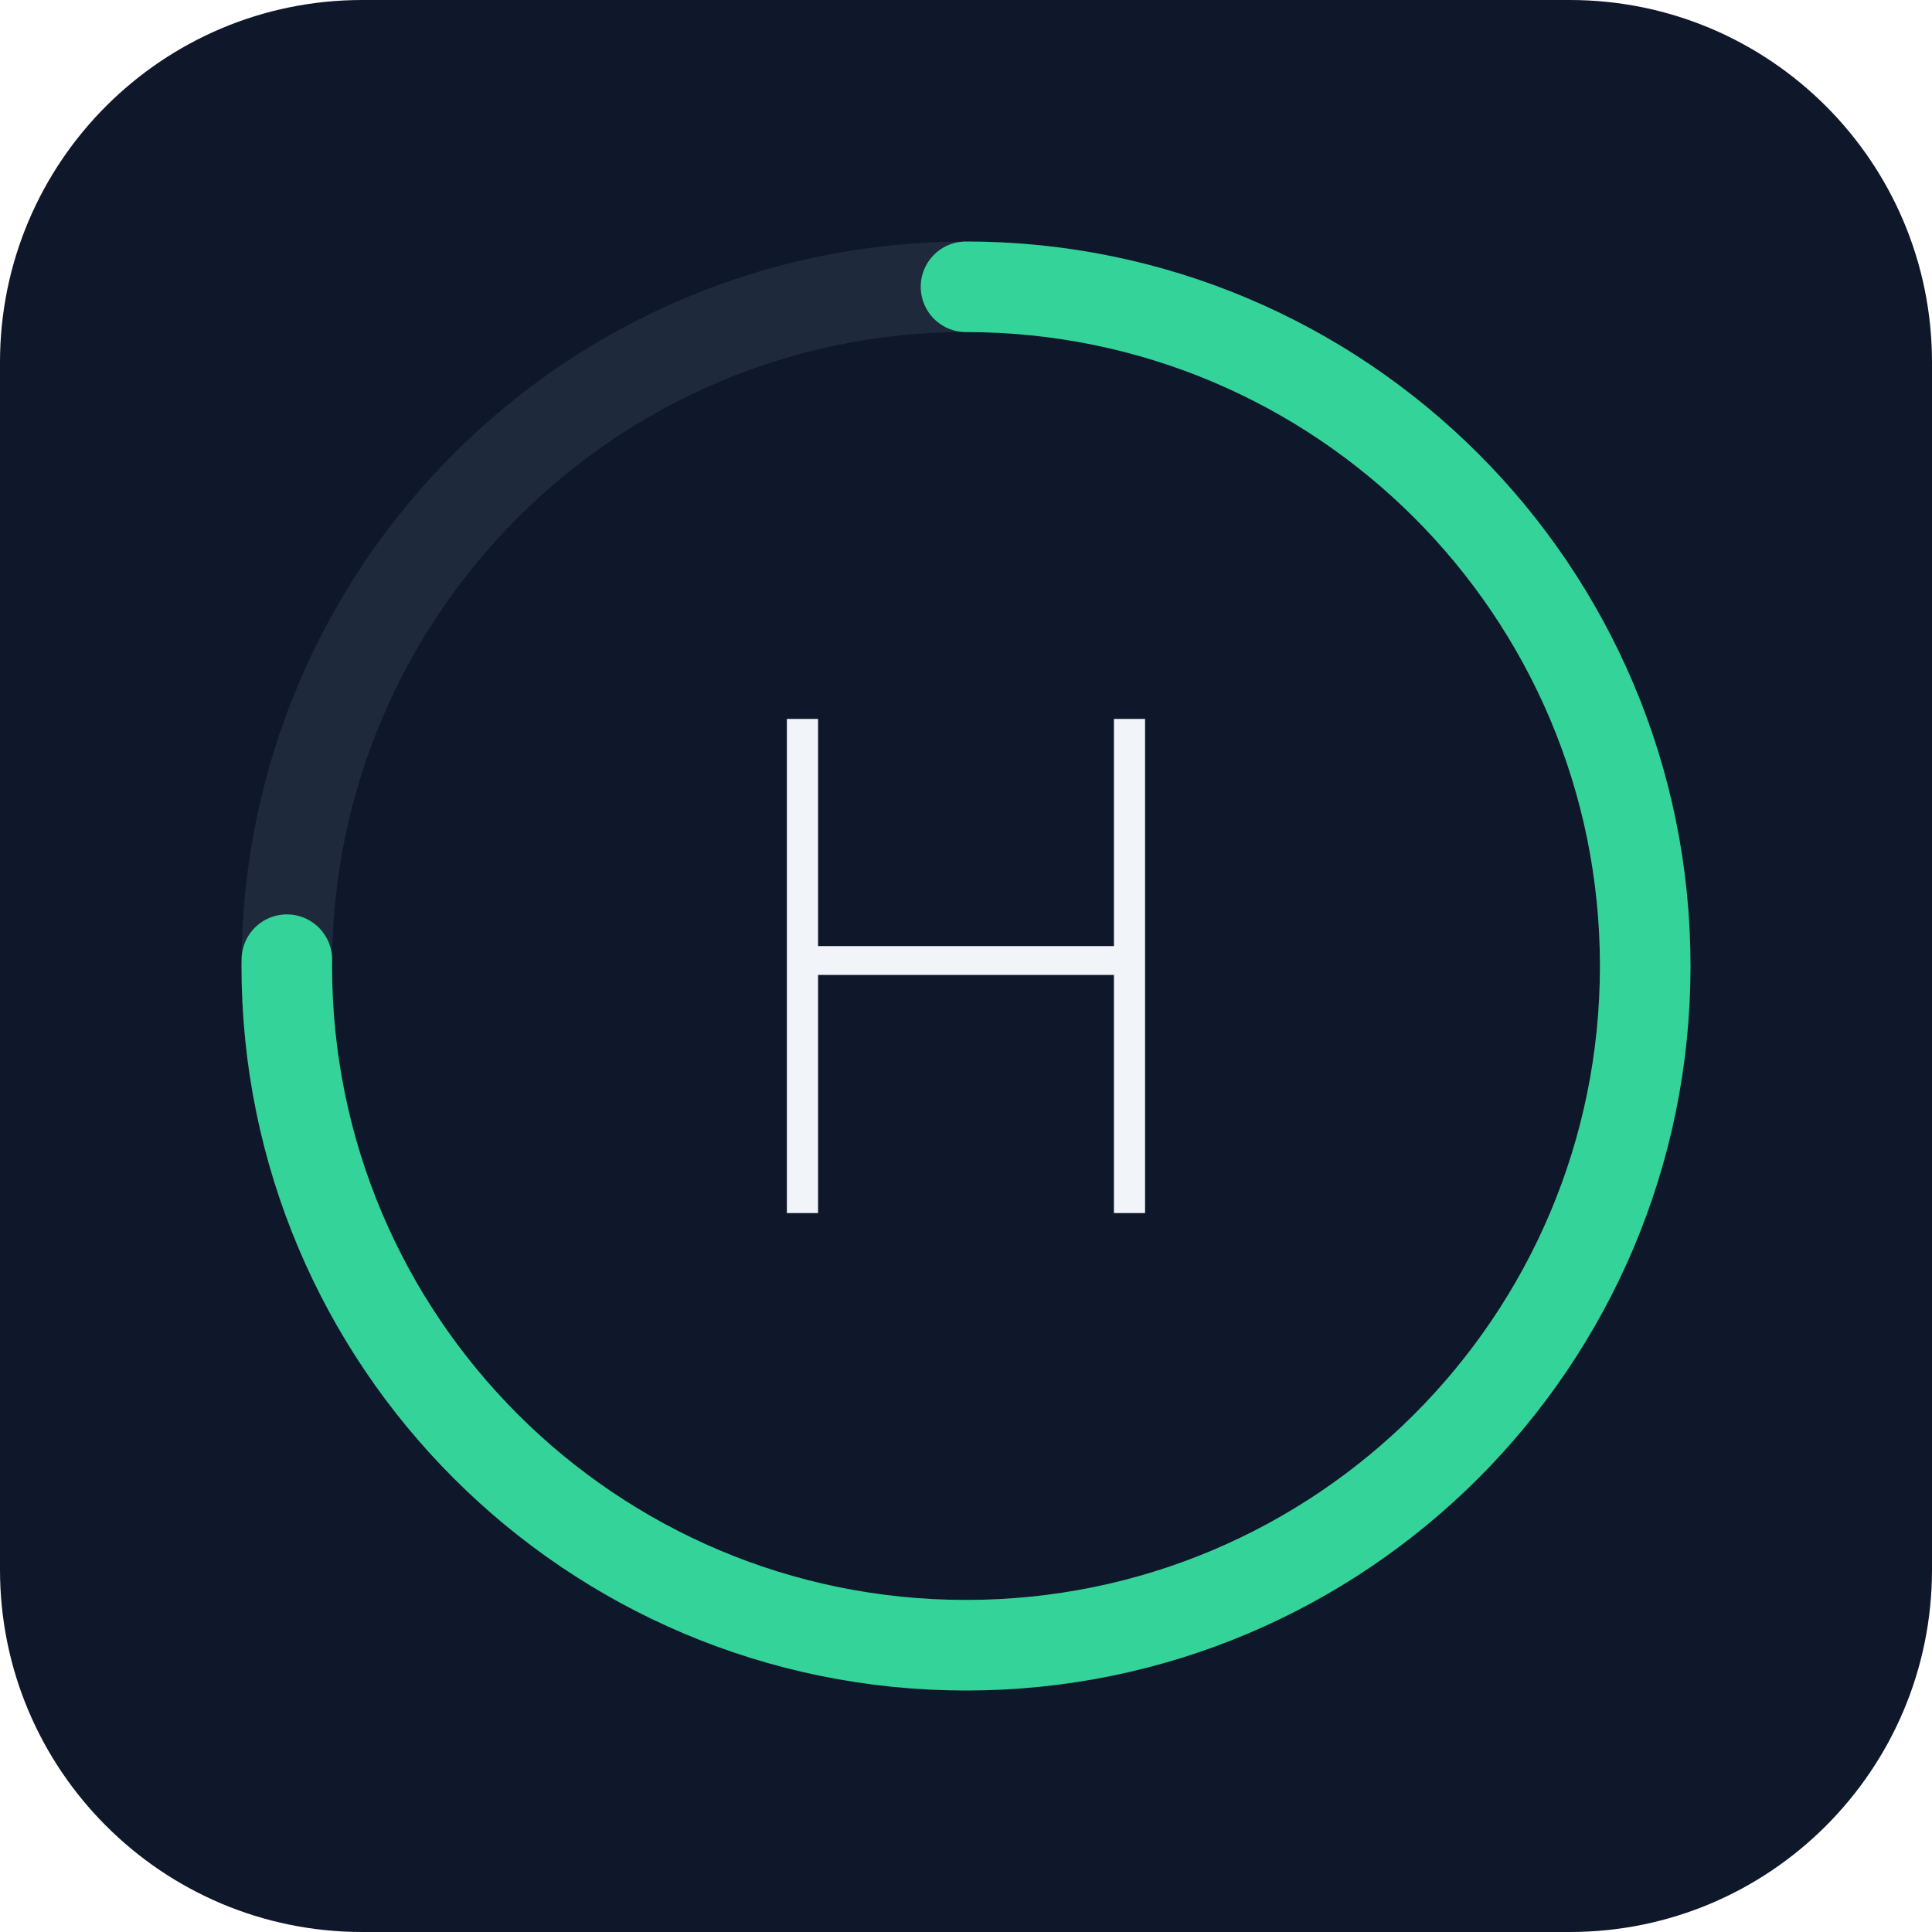
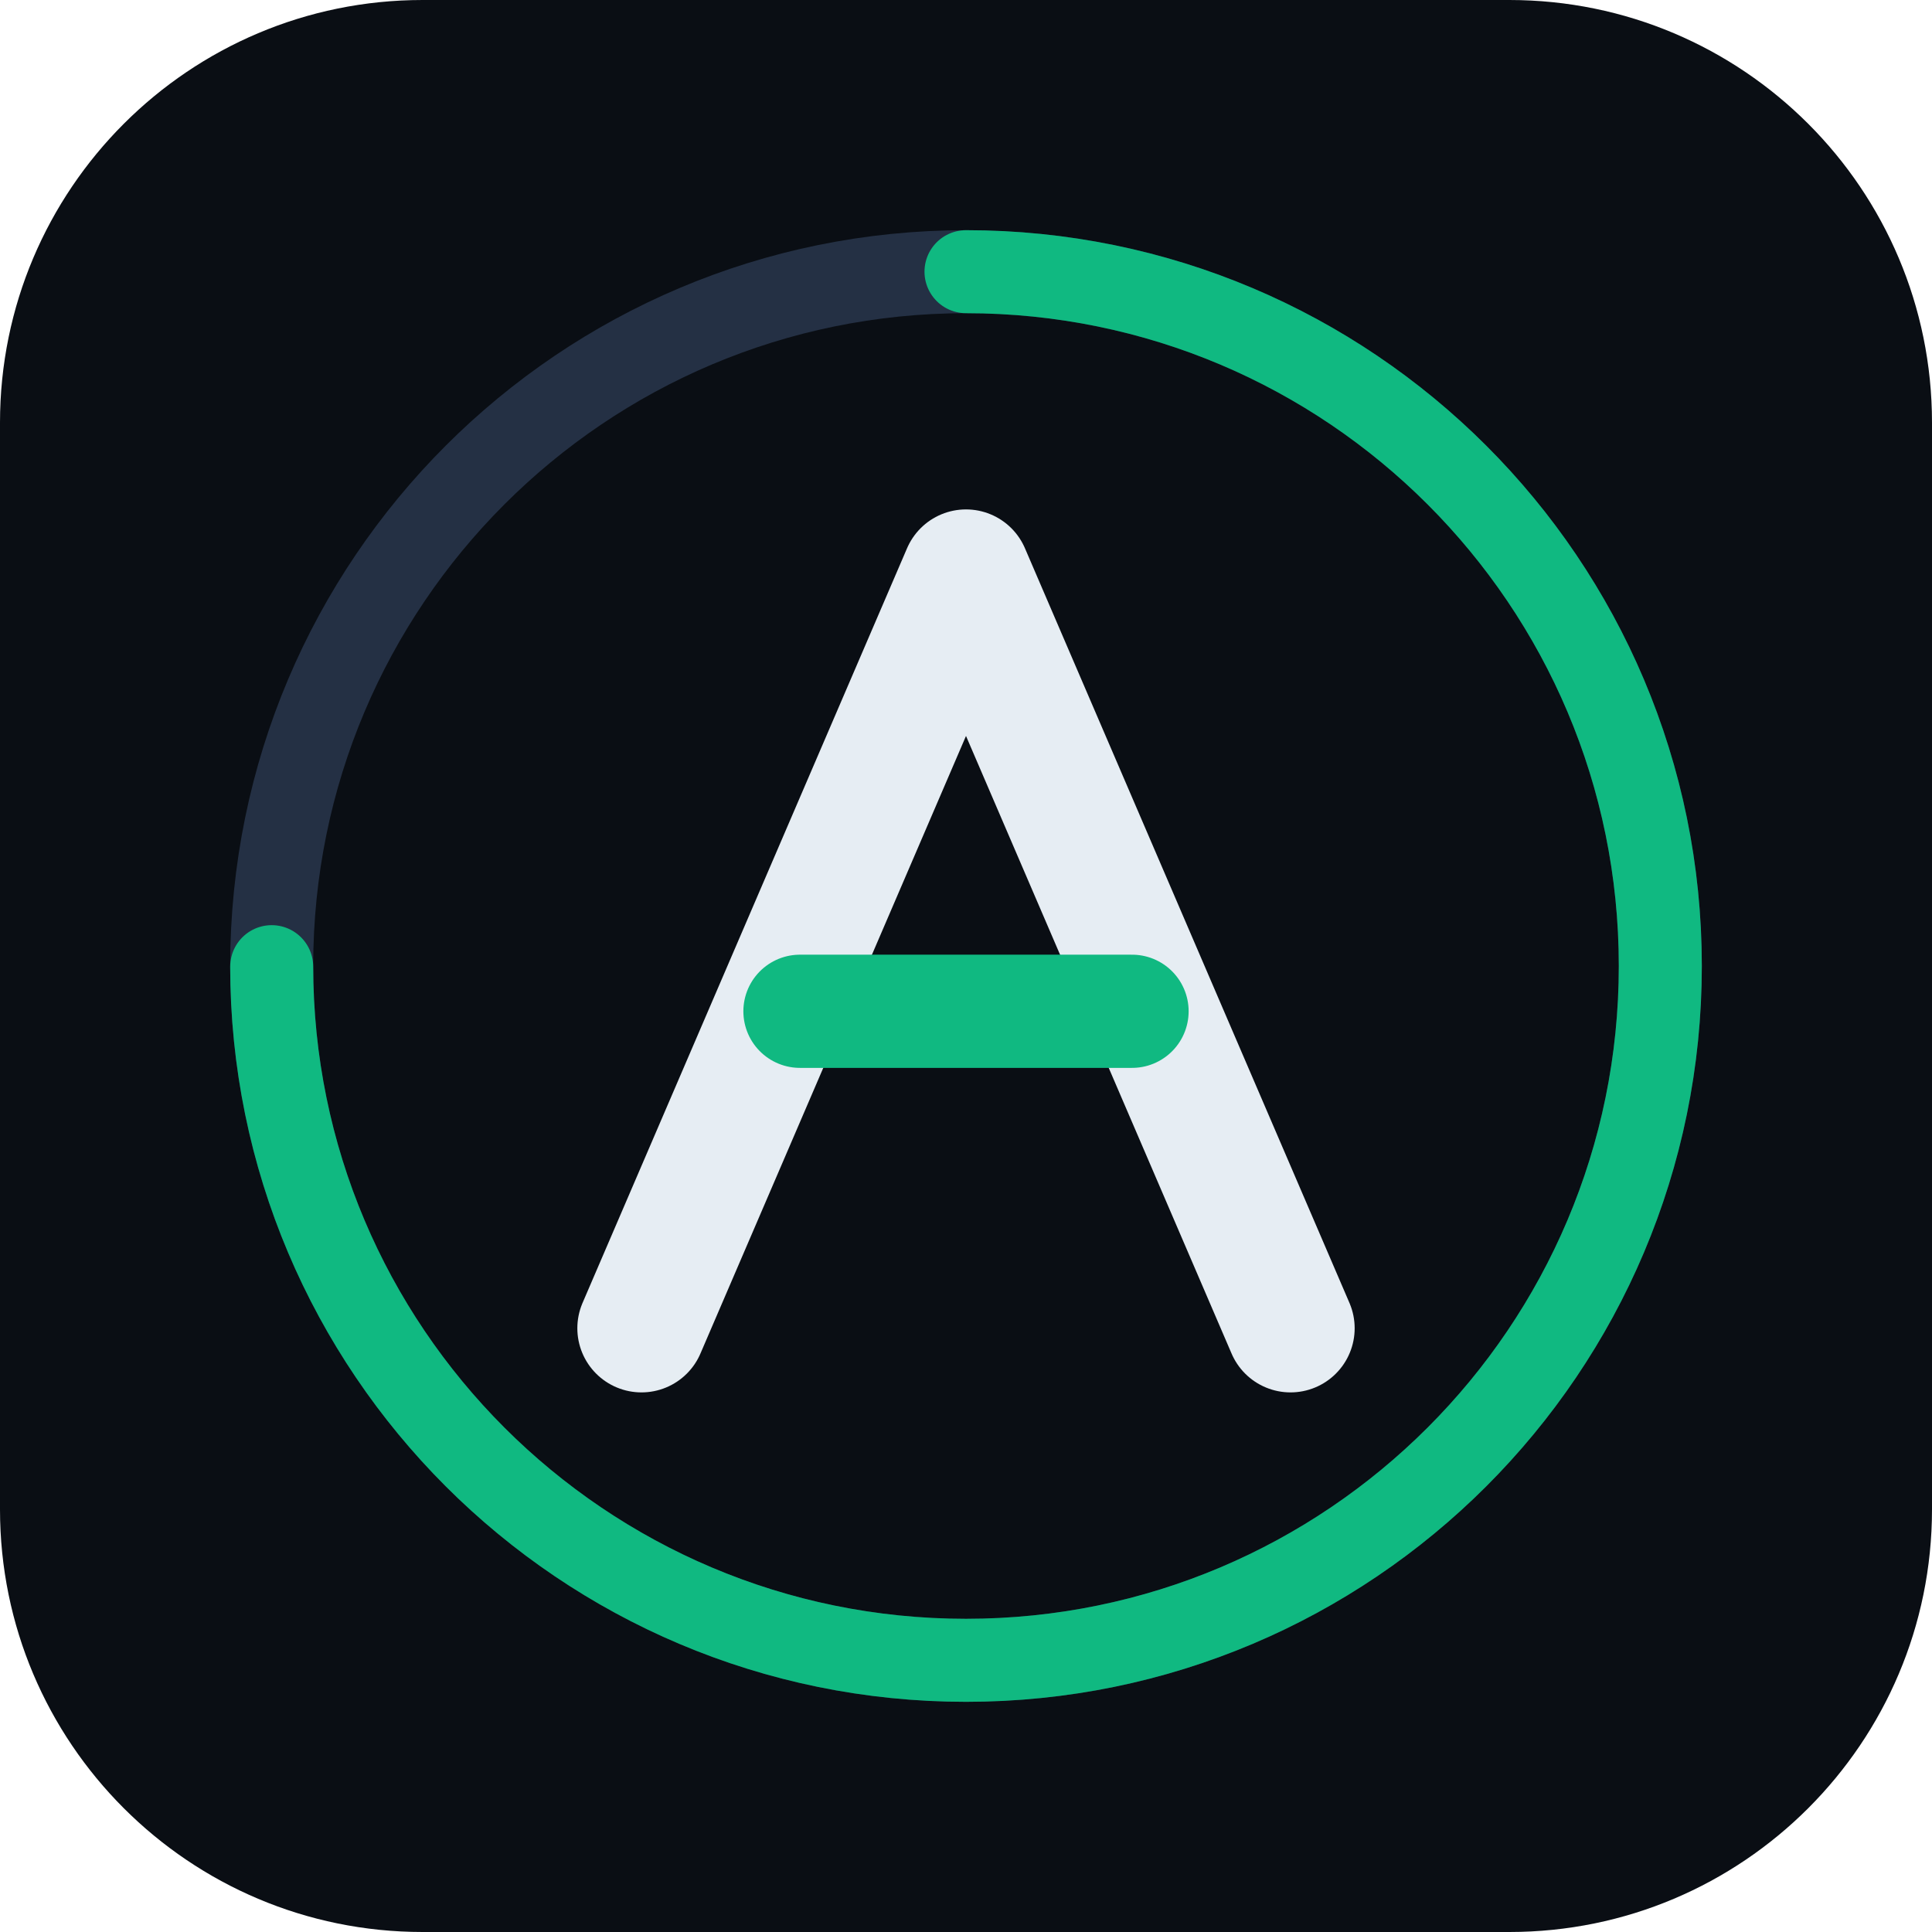
<svg xmlns="http://www.w3.org/2000/svg" viewBox="0 0 512 512">
-   <rect width="512" height="512" rx="96" fill="#0f172a" />
+   <rect width="512" height="512" rx="112" fill="#0a0e14" />
  <g transform="translate(256 256)">
-     <circle r="180" fill="none" stroke="#1e293b" stroke-width="24" />
-     <circle r="180" fill="none" stroke="#34d399" stroke-width="24" stroke-dasharray="850 1131" stroke-linecap="round" transform="rotate(-90)" />
-     <text text-anchor="middle" dominant-baseline="central" font-family="ui-sans-serif,-apple-system,sans-serif" font-size="180" font-weight="200" fill="#f1f5f9">H</text>
+     <circle r="184" fill="none" stroke="#243044" stroke-width="22" />
+     <circle r="184" fill="none" stroke="#10b981" stroke-width="22" stroke-dasharray="867 1156" stroke-linecap="round" transform="rotate(-90)" />
+     <path d="M -86 96 L 0 -104 L 86 96" fill="none" stroke="#e6edf3" stroke-width="34" stroke-linejoin="round" stroke-linecap="round" />
+     <path d="M -44 12 L 44 12" fill="none" stroke="#10b981" stroke-width="30" stroke-linecap="round" />
  </g>
</svg>
